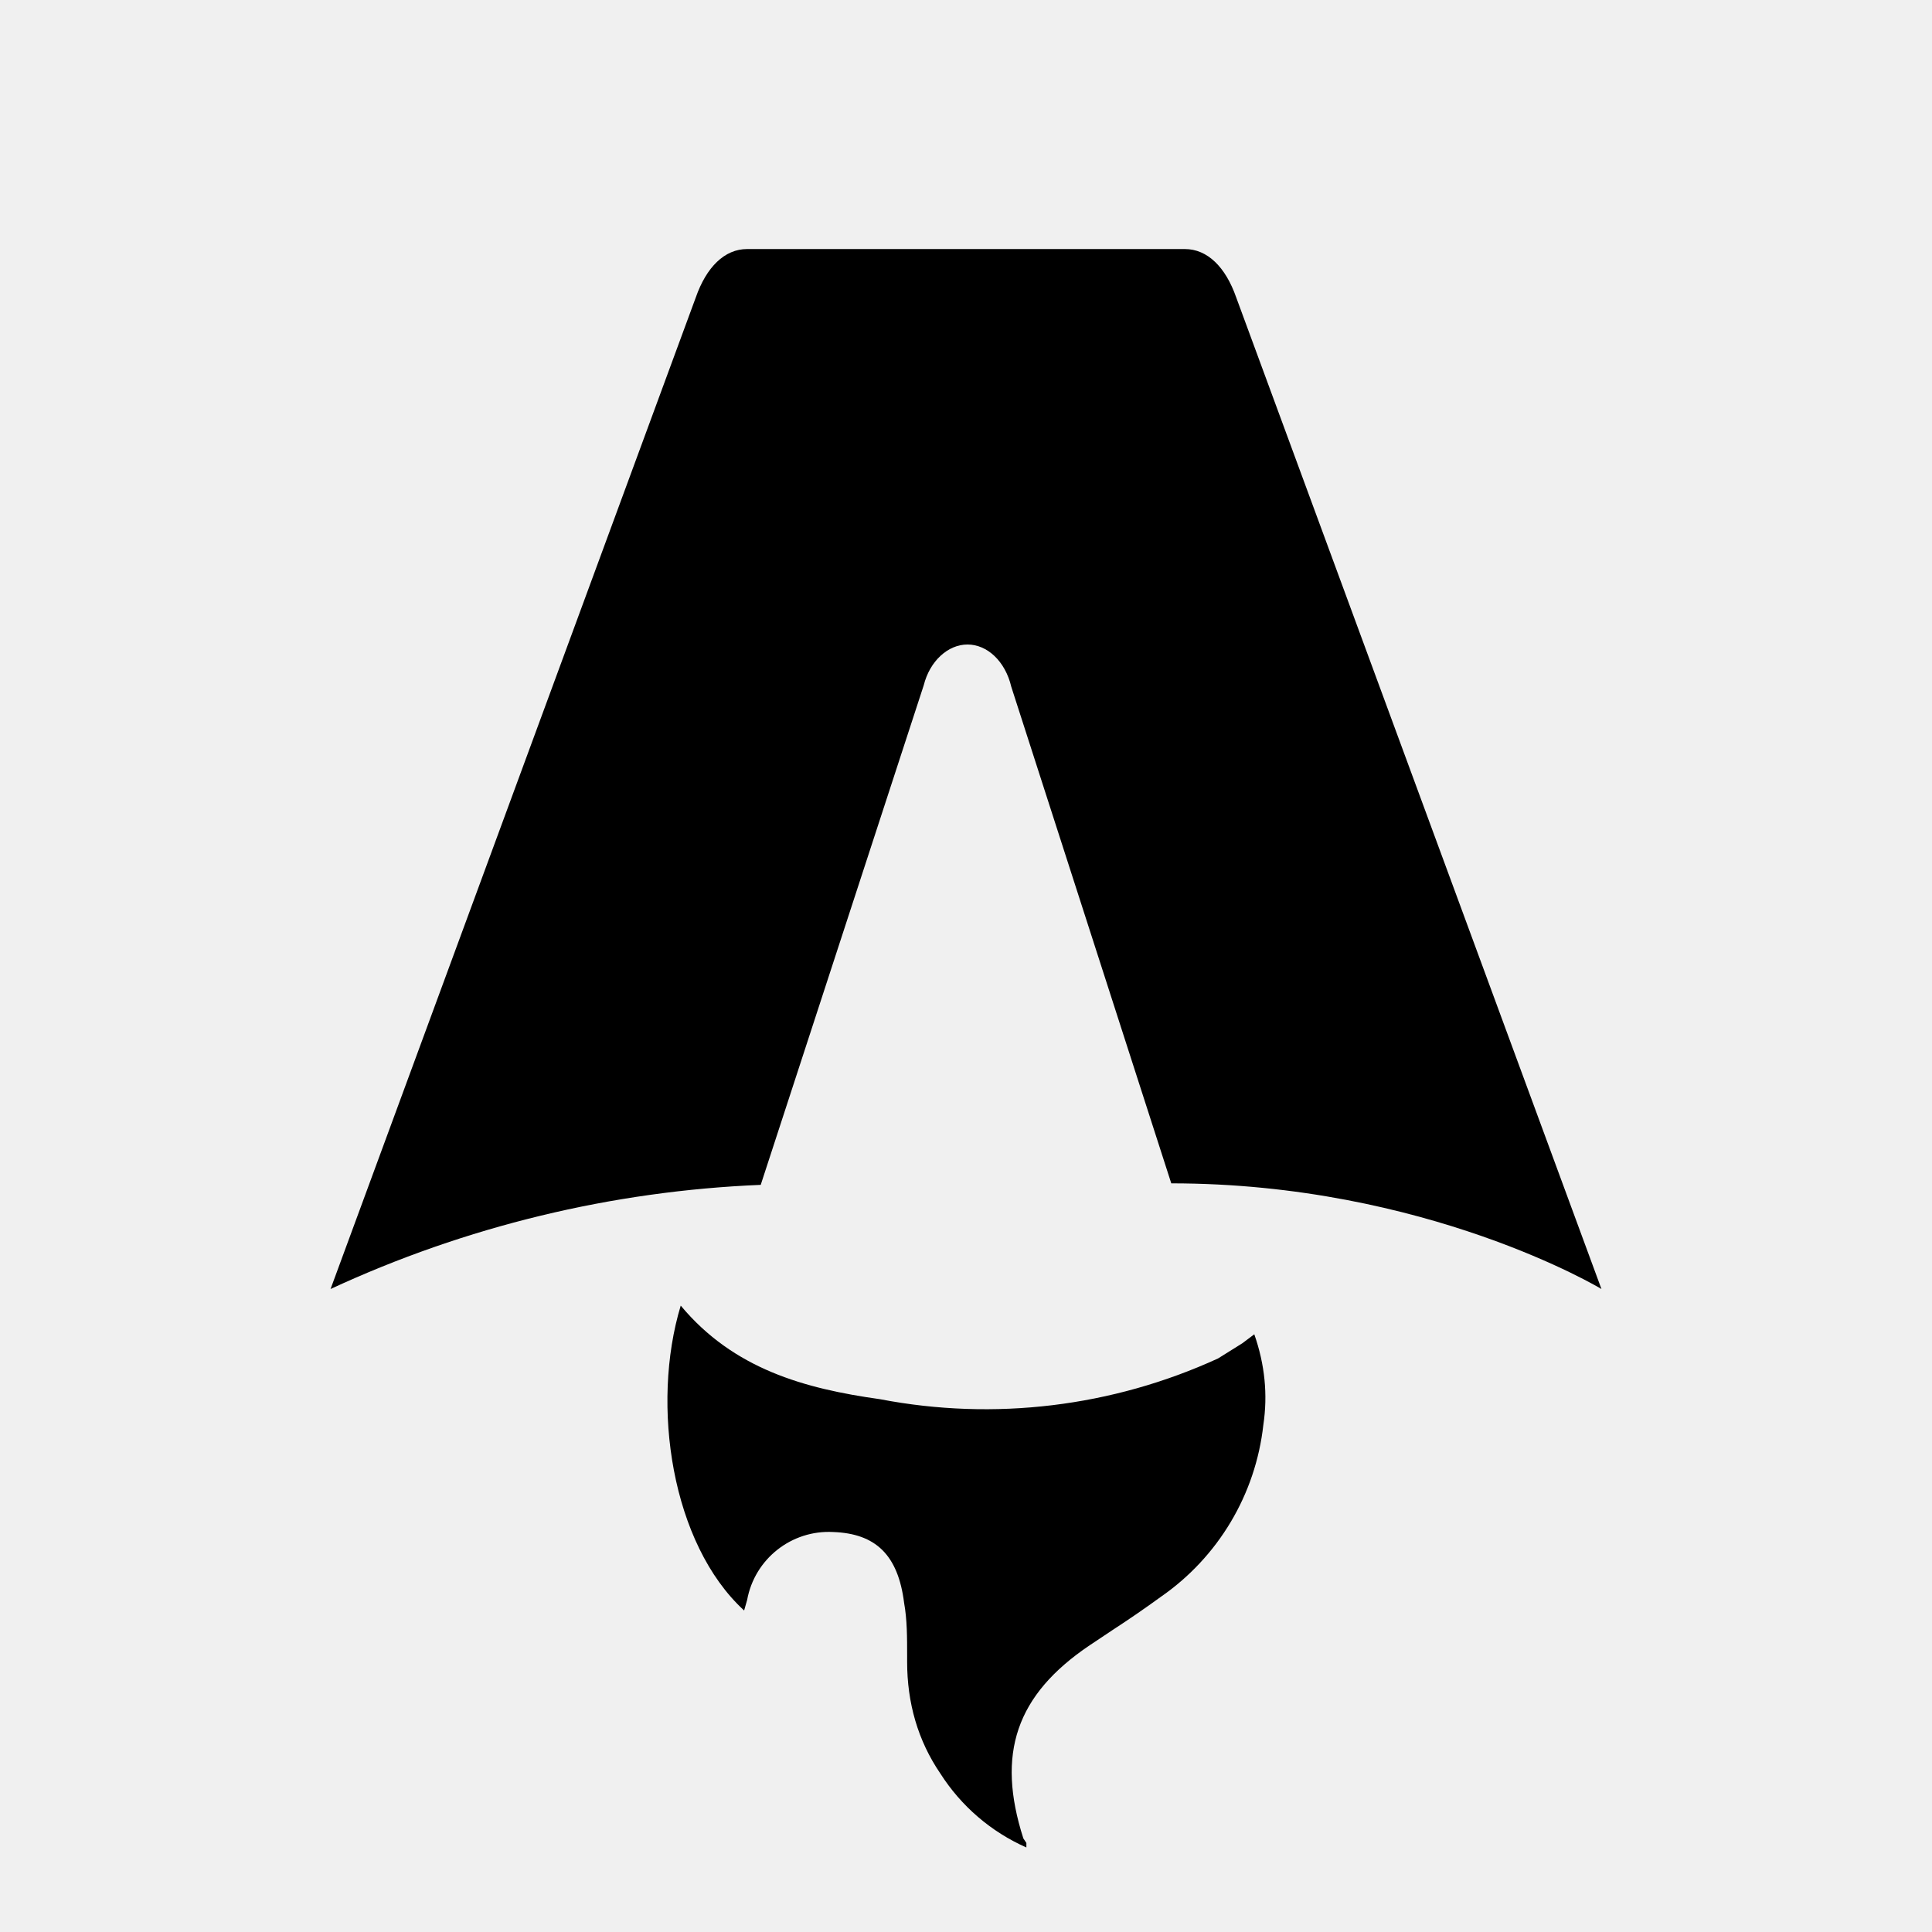
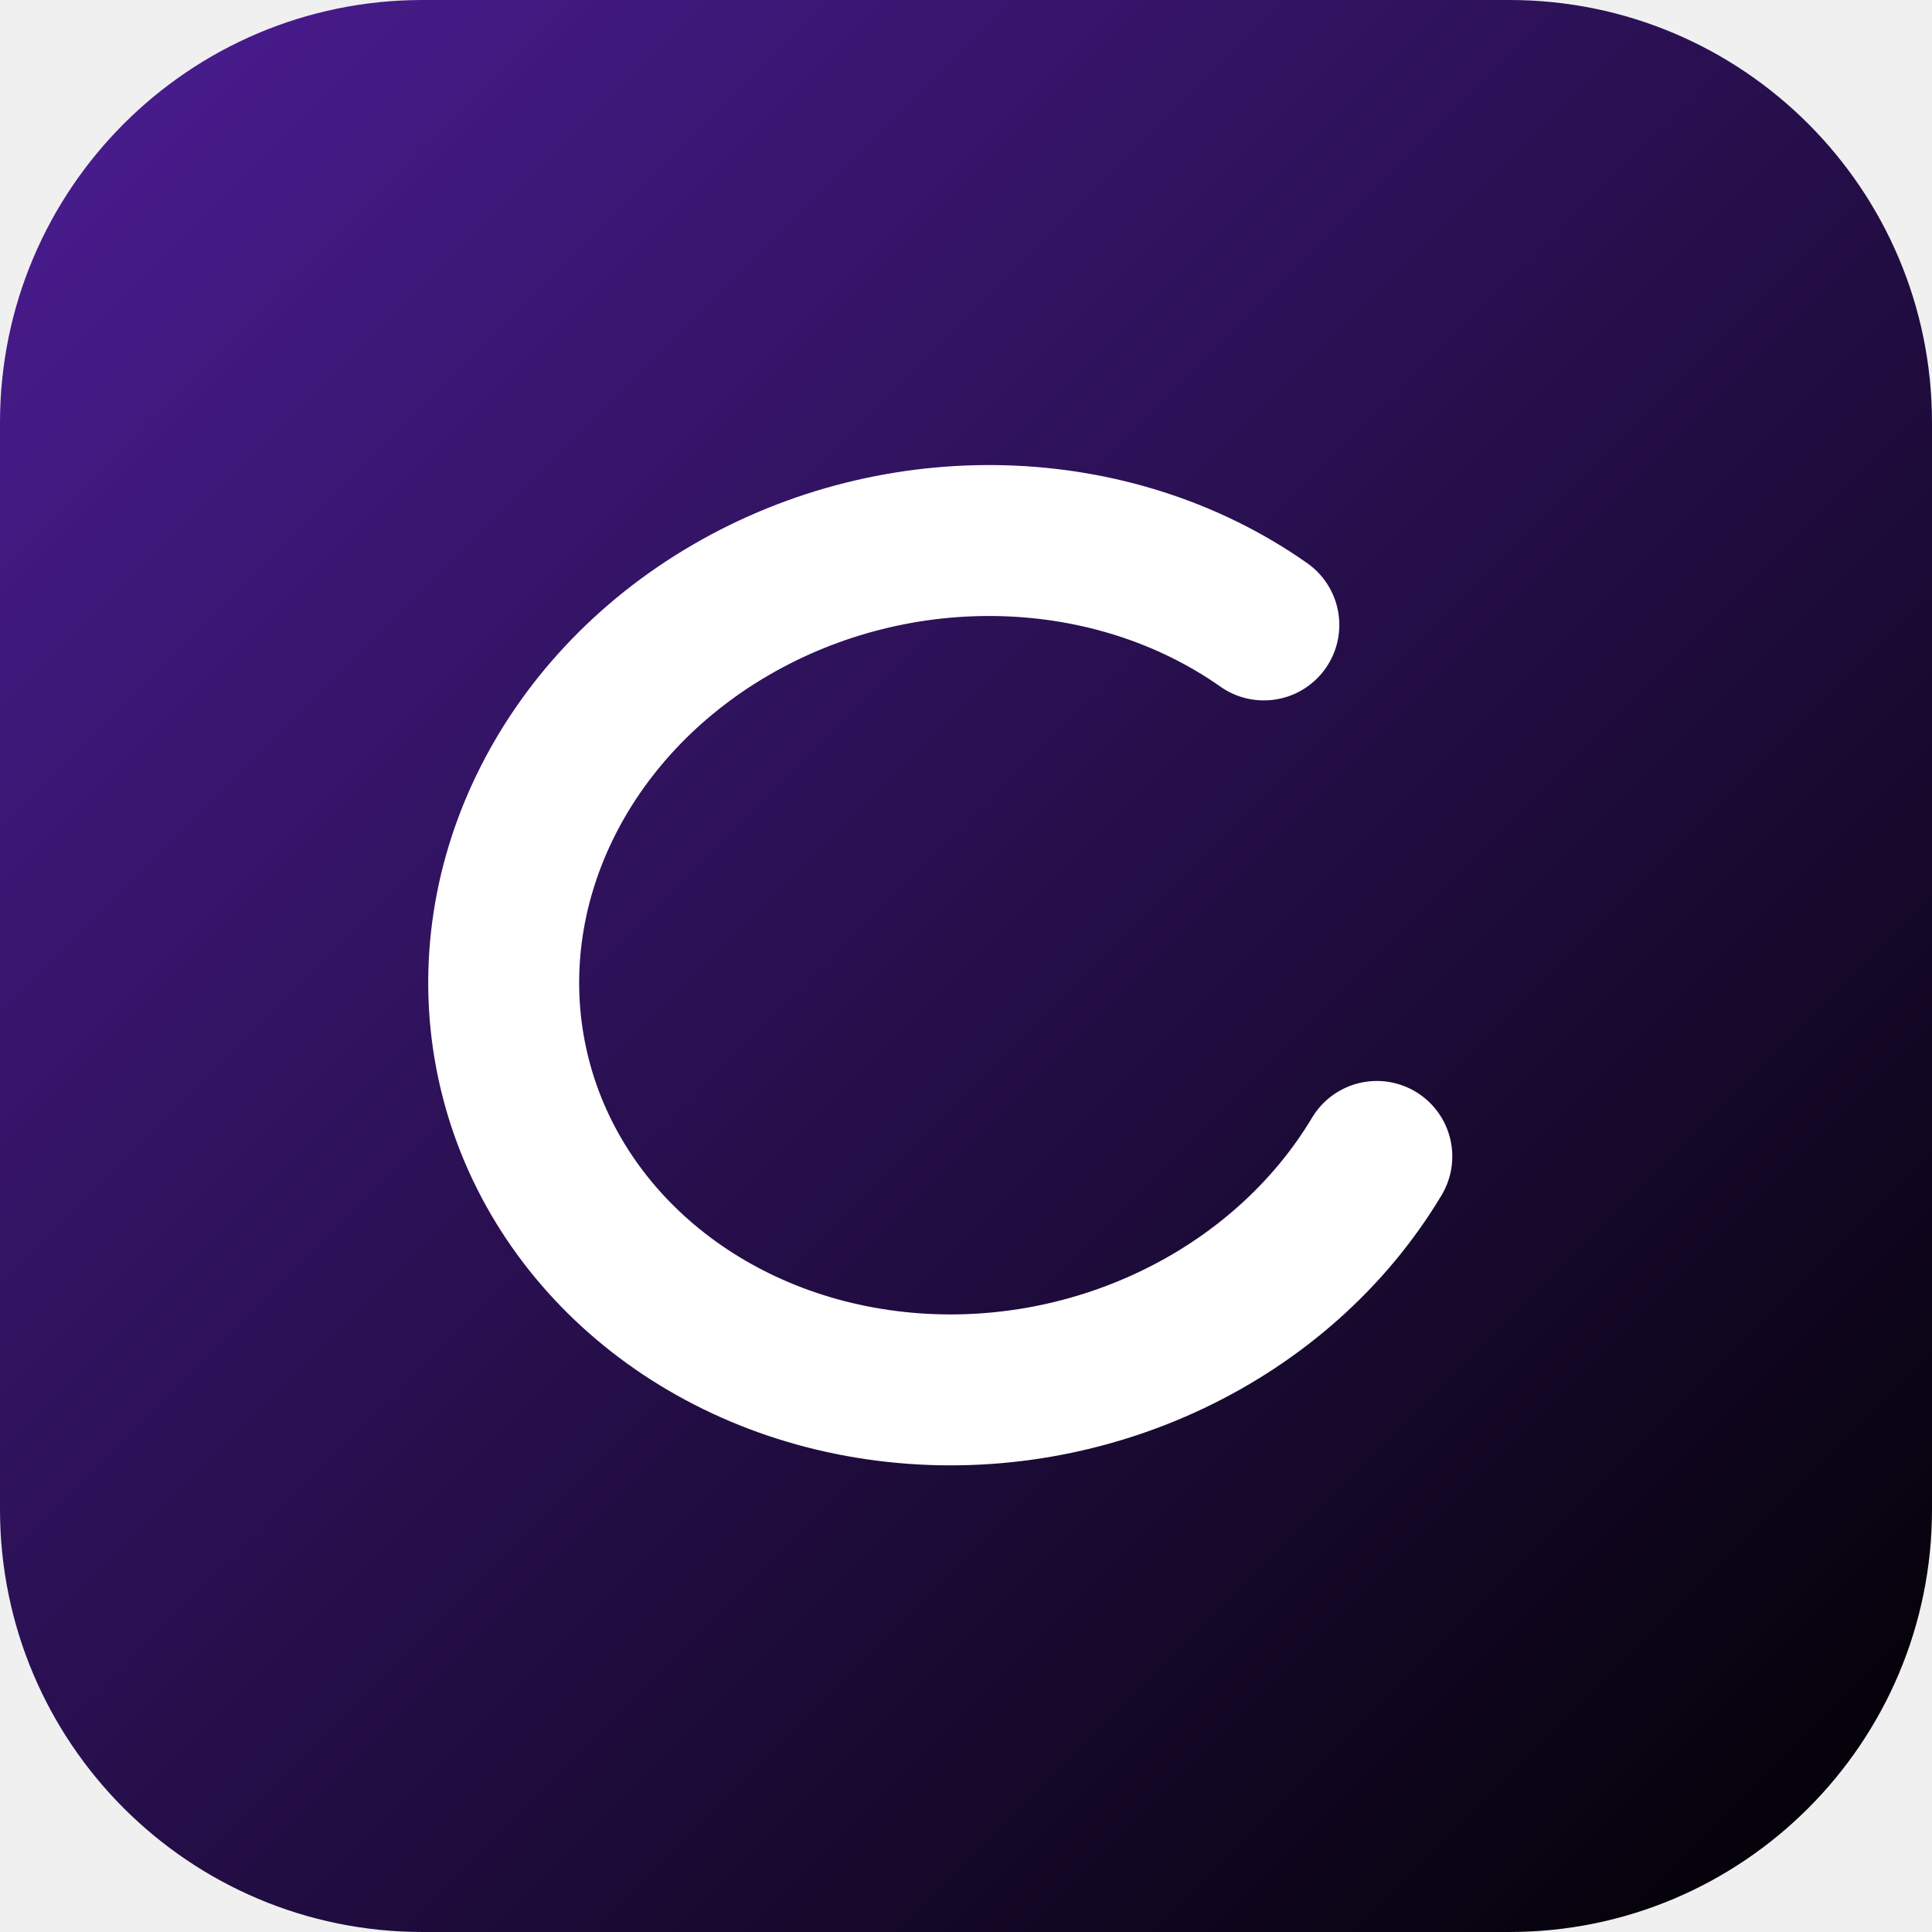
- <svg xmlns="http://www.w3.org/2000/svg" fill="none" viewBox="0 0 128 128">
-   <path d="M50.4 78.5a75.1 75.1 0 0 0-28.5 6.9l24.2-65.7c.7-2 1.9-3.2 3.4-3.2h29c1.5 0 2.7 1.2 3.4 3.2l24.2 65.7s-11.6-7-28.5-7L67 45.5c-.4-1.7-1.6-2.8-2.9-2.8-1.3 0-2.5 1.1-2.9 2.7L50.4 78.5Zm-1.1 28.2Zm-4.2-20.2c-2 6.6-.6 15.8 4.2 20.2a17.5 17.5 0 0 1 .2-.7 5.5 5.5 0 0 1 5.7-4.5c2.8.1 4.3 1.5 4.7 4.7.2 1.1.2 2.3.2 3.5v.4c0 2.7.7 5.2 2.2 7.4a13 13 0 0 0 5.7 4.9v-.3l-.2-.3c-1.8-5.6-.5-9.5 4.4-12.8l1.5-1a73 73 0 0 0 3.2-2.2 16 16 0 0 0 6.8-11.4c.3-2 .1-4-.6-6l-.8.6-1.6 1a37 37 0 0 1-22.4 2.7c-5-.7-9.7-2-13.2-6.2Z" />
-   <style>
-         path { fill: #000; }
-         @media (prefers-color-scheme: dark) {
-             path { fill: #FFF; }
-         }
-     </style>
+ <svg xmlns="http://www.w3.org/2000/svg" viewBox="0 0 128 128">
+   <defs>
+     <linearGradient id="g" x1="0" y1="0" x2="1" y2="1">
+       <stop offset="0" stop-color="#4c1d95" />
+       <stop offset="1" stop-color="#000000" />
+     </linearGradient>
+   </defs>
+   <rect width="128" height="128" rx="28" fill="url(#g)" />
+   <path d="M88 82A31 28 0 1 1 88 46" fill="none" stroke="#fff" stroke-width="10" stroke-linecap="round" transform="rotate(-12 64 64)" />
</svg>
